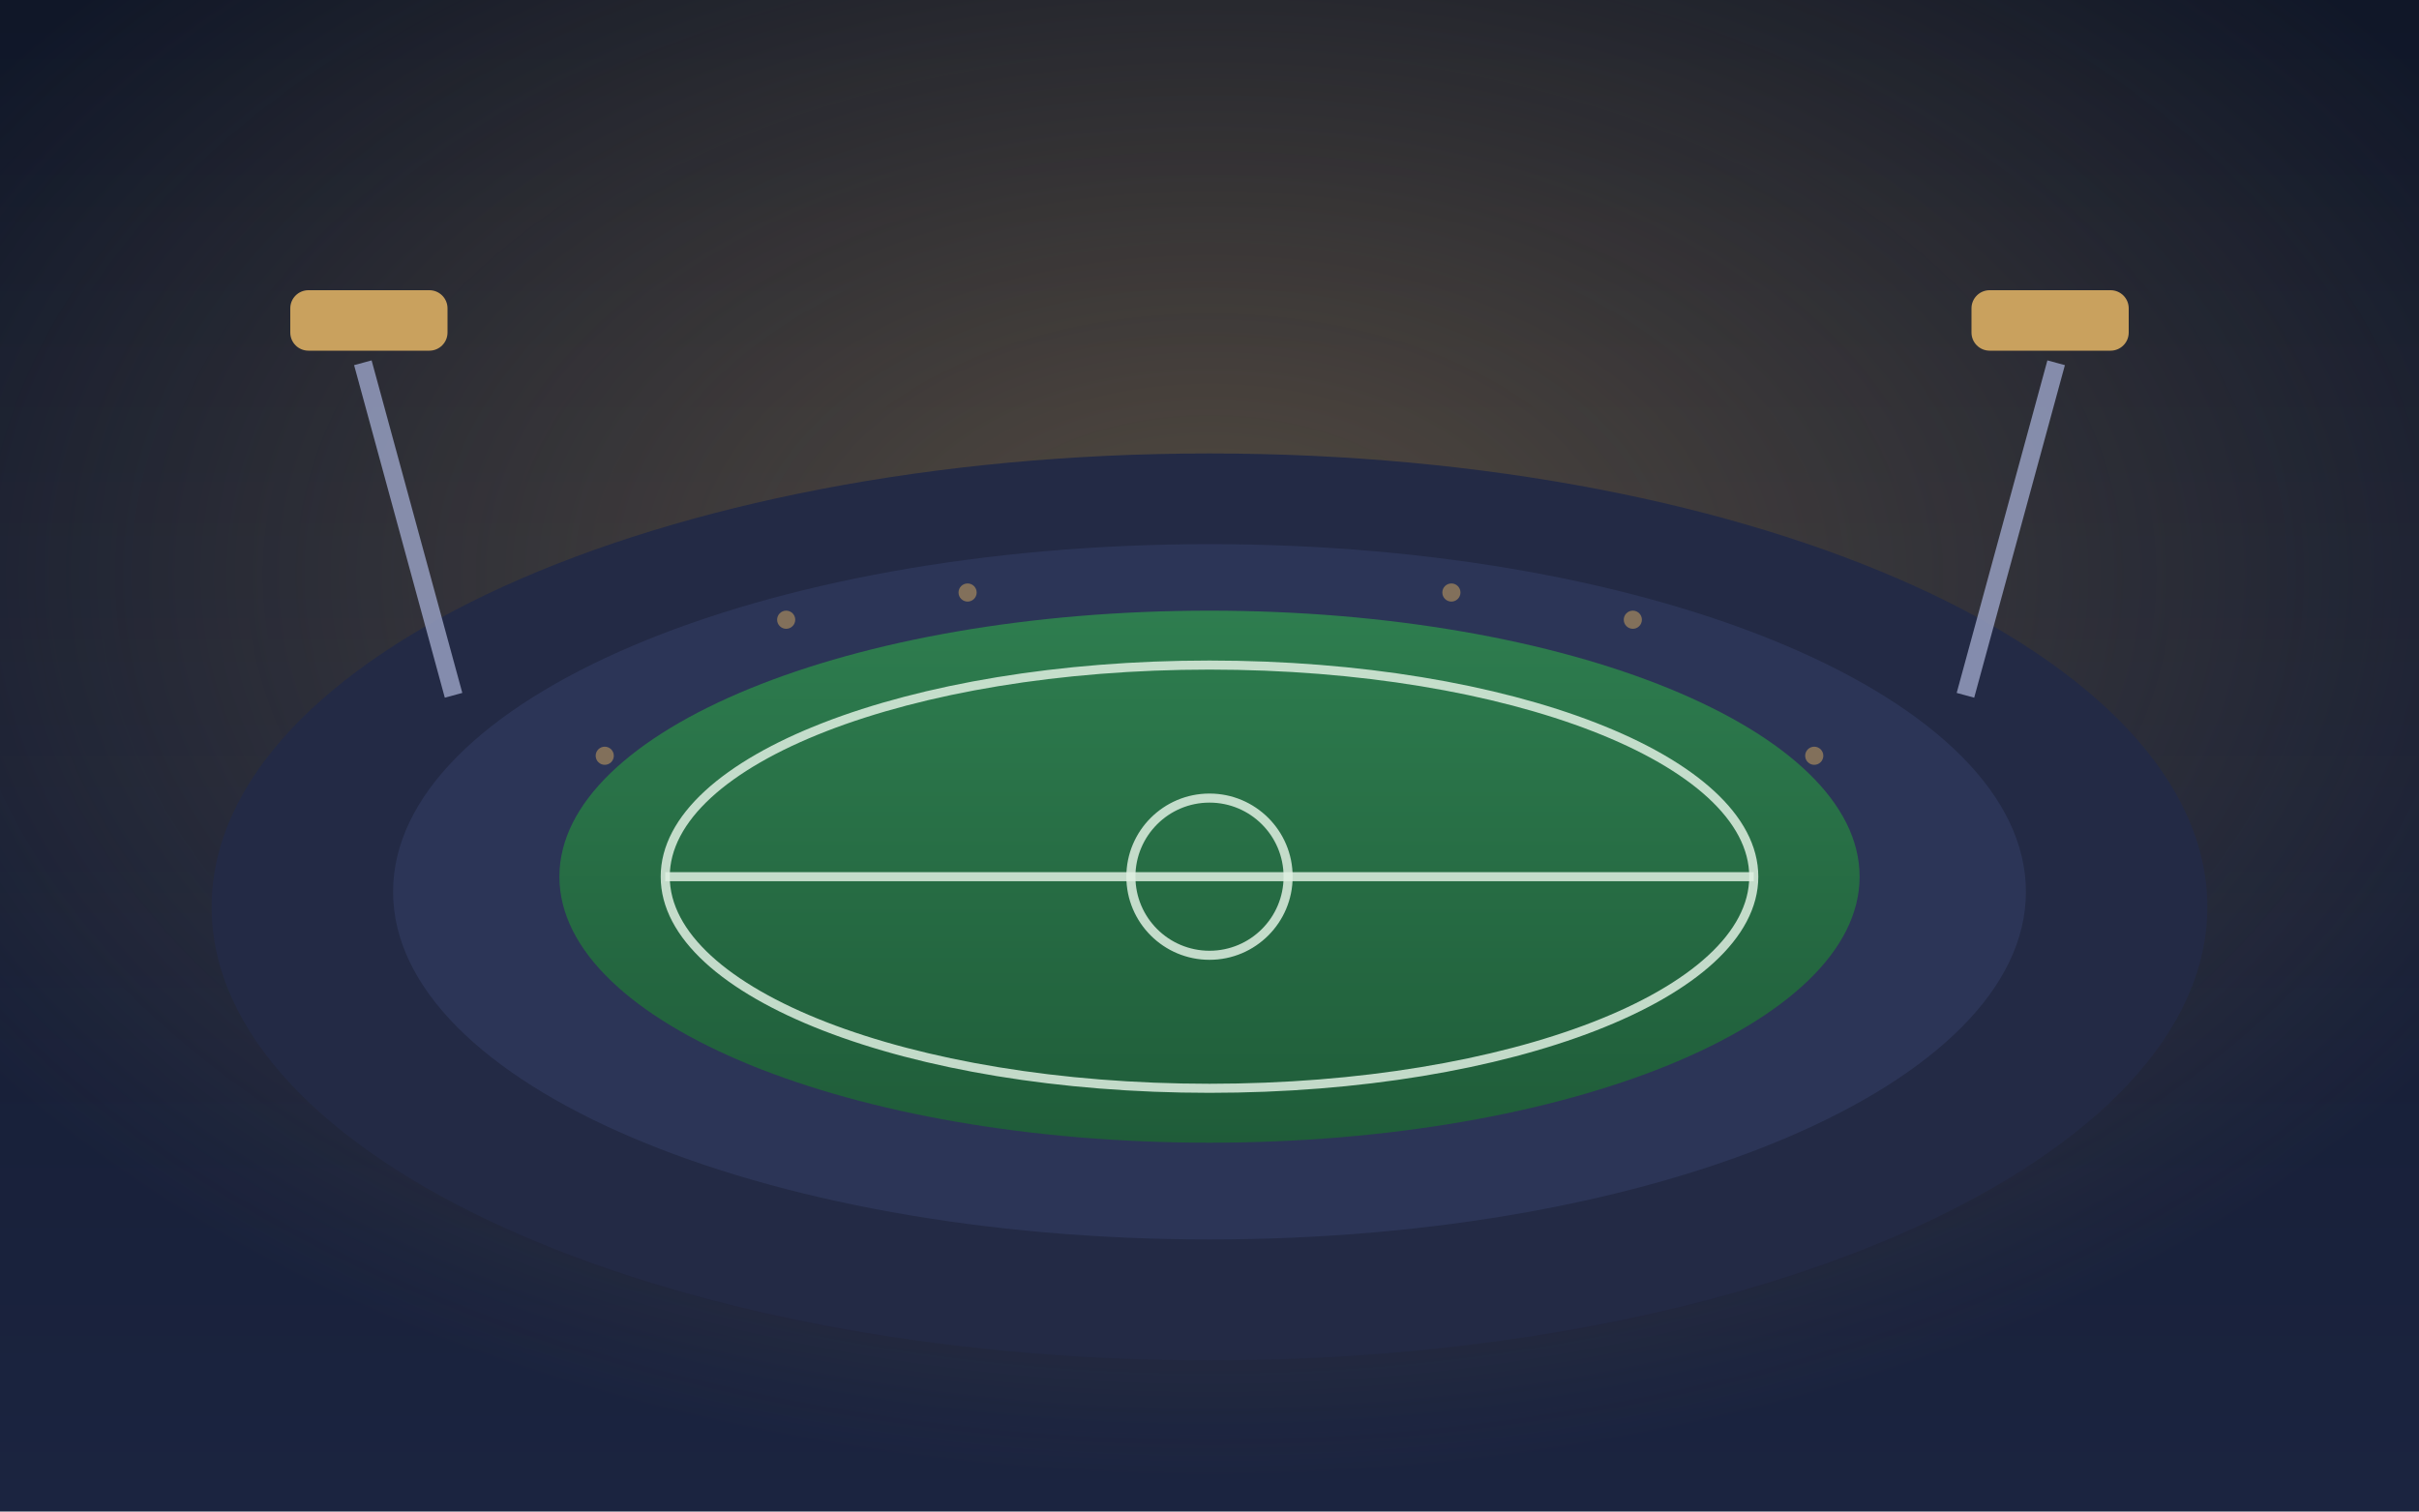
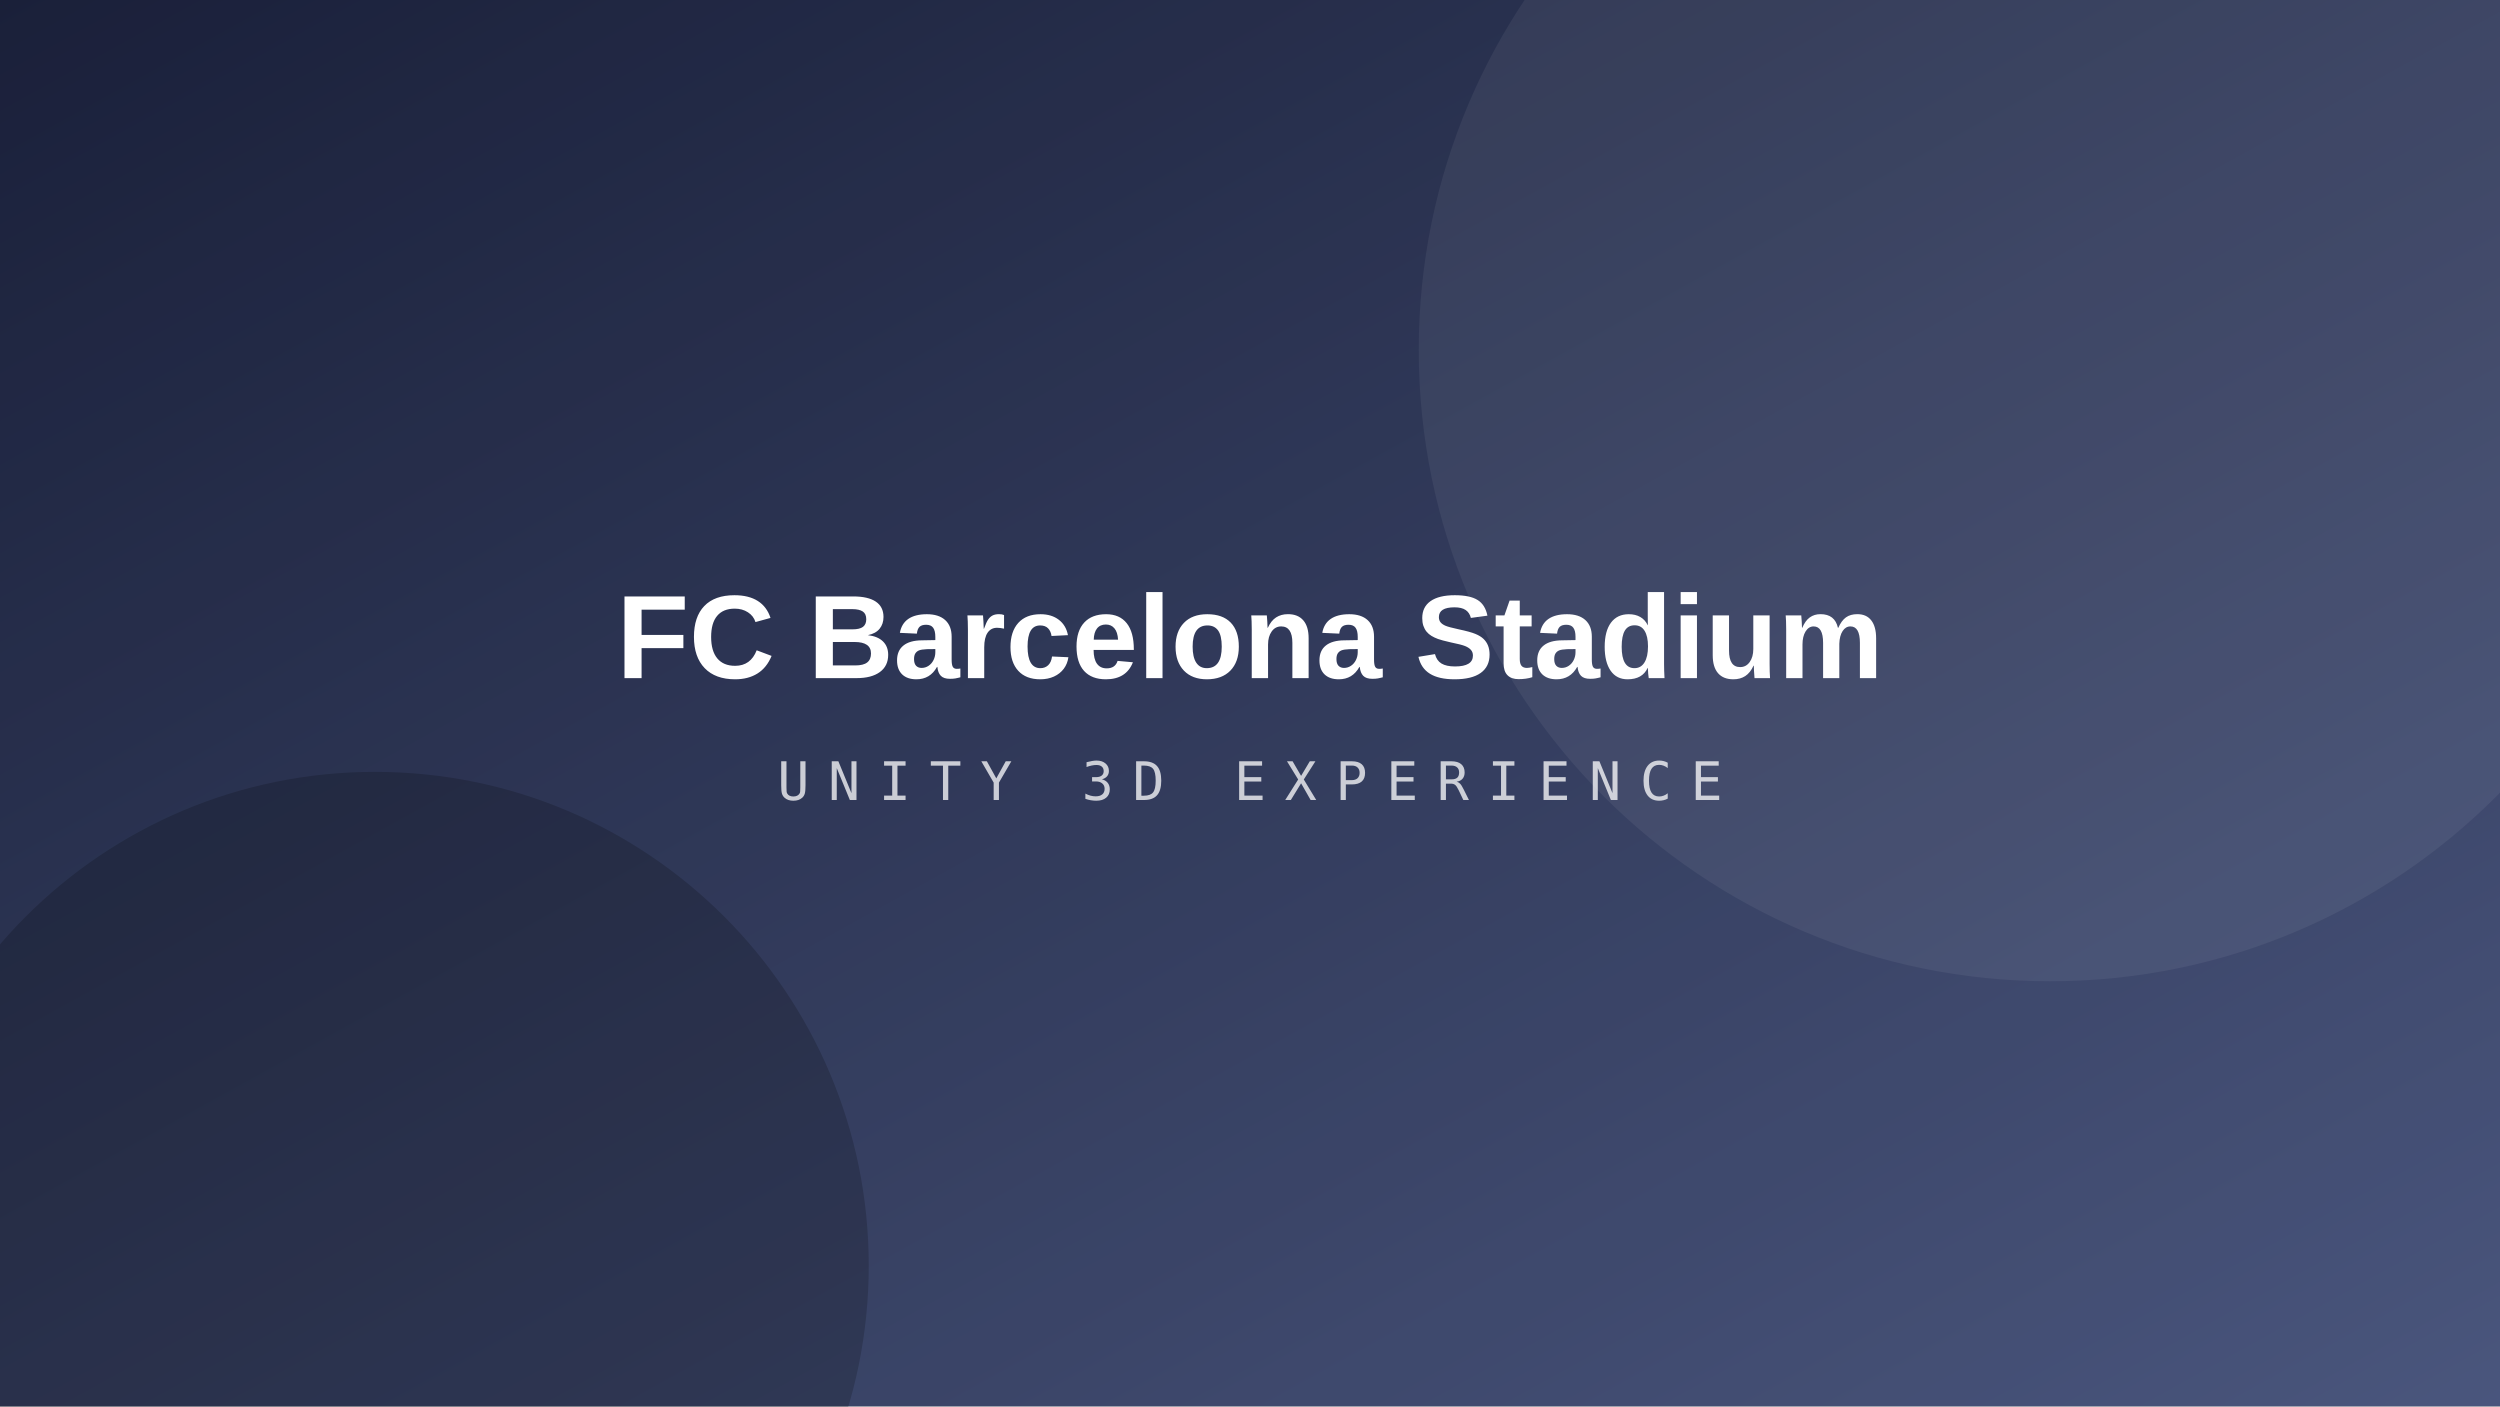
- <svg xmlns="http://www.w3.org/2000/svg" viewBox="0 0 800 500">
+ <svg xmlns="http://www.w3.org/2000/svg" width="800" height="450" viewBox="0 0 800 450">
  <defs>
-     <linearGradient id="sky" x1="0" y1="0" x2="0" y2="1">
-       <stop offset="0" stop-color="#101728" />
-       <stop offset="1" stop-color="#1b2440" />
+     <linearGradient id="g" x1="0" y1="0" x2="1" y2="1">
+       <stop offset="0" stop-color="#1c2340" />
+       <stop offset="1" stop-color="#54628f" />
    </linearGradient>
-     <linearGradient id="pitch" x1="0" y1="0" x2="0" y2="1">
-       <stop offset="0" stop-color="#2e7d4f" />
-       <stop offset="1" stop-color="#1f5c39" />
-     </linearGradient>
-     <radialGradient id="glow" cx="50%" cy="38%" r="60%">
-       <stop offset="0" stop-color="#c9a15e" stop-opacity="0.35" />
-       <stop offset="1" stop-color="#c9a15e" stop-opacity="0" />
-     </radialGradient>
  </defs>
-   <rect width="800" height="500" fill="url(#sky)" />
-   <rect width="800" height="500" fill="url(#glow)" />
-   <ellipse cx="400" cy="300" rx="330" ry="150" fill="#232a45" />
-   <ellipse cx="400" cy="295" rx="270" ry="115" fill="#2c3557" />
-   <ellipse cx="400" cy="290" rx="215" ry="88" fill="url(#pitch)" />
-   <ellipse cx="400" cy="290" rx="180" ry="70" fill="none" stroke="#dff0e2" stroke-width="3" opacity="0.85" />
-   <line x1="220" y1="290" x2="580" y2="290" stroke="#dff0e2" stroke-width="3" opacity="0.85" />
-   <circle cx="400" cy="290" r="26" fill="none" stroke="#dff0e2" stroke-width="3" opacity="0.85" />
-   <g stroke="#8f97b8" stroke-width="6" opacity="0.9">
-     <line x1="120" y1="120" x2="150" y2="230" />
-     <line x1="680" y1="120" x2="650" y2="230" />
-   </g>
-   <rect x="96" y="96" width="52" height="20" rx="6" fill="#c9a15e" />
-   <rect x="652" y="96" width="52" height="20" rx="6" fill="#c9a15e" />
-   <g fill="#c9a15e" opacity="0.55">
-     <circle cx="260" cy="205" r="3" />
-     <circle cx="320" cy="196" r="3" />
-     <circle cx="480" cy="196" r="3" />
-     <circle cx="540" cy="205" r="3" />
-     <circle cx="200" cy="250" r="3" />
-     <circle cx="600" cy="250" r="3" />
-   </g>
+   <rect width="800" height="450" fill="#0d0d14" />
+   <rect width="800" height="450" fill="url(#g)" opacity="0.85" />
+   <circle cx="656" cy="112" r="202" fill="#ffffff" opacity="0.06" />
+   <circle cx="120" cy="405" r="158" fill="#000000" opacity="0.18" />
+   <text x="400.0" y="217" font-family="Arial, sans-serif" font-size="38" font-weight="bold" fill="#ffffff" text-anchor="middle">FC Barcelona Stadium</text>
+   <text x="400.0" y="256" font-family="monospace" font-size="17" letter-spacing="6" fill="#ffffff" opacity="0.75" text-anchor="middle">UNITY 3D EXPERIENCE</text>
</svg>
